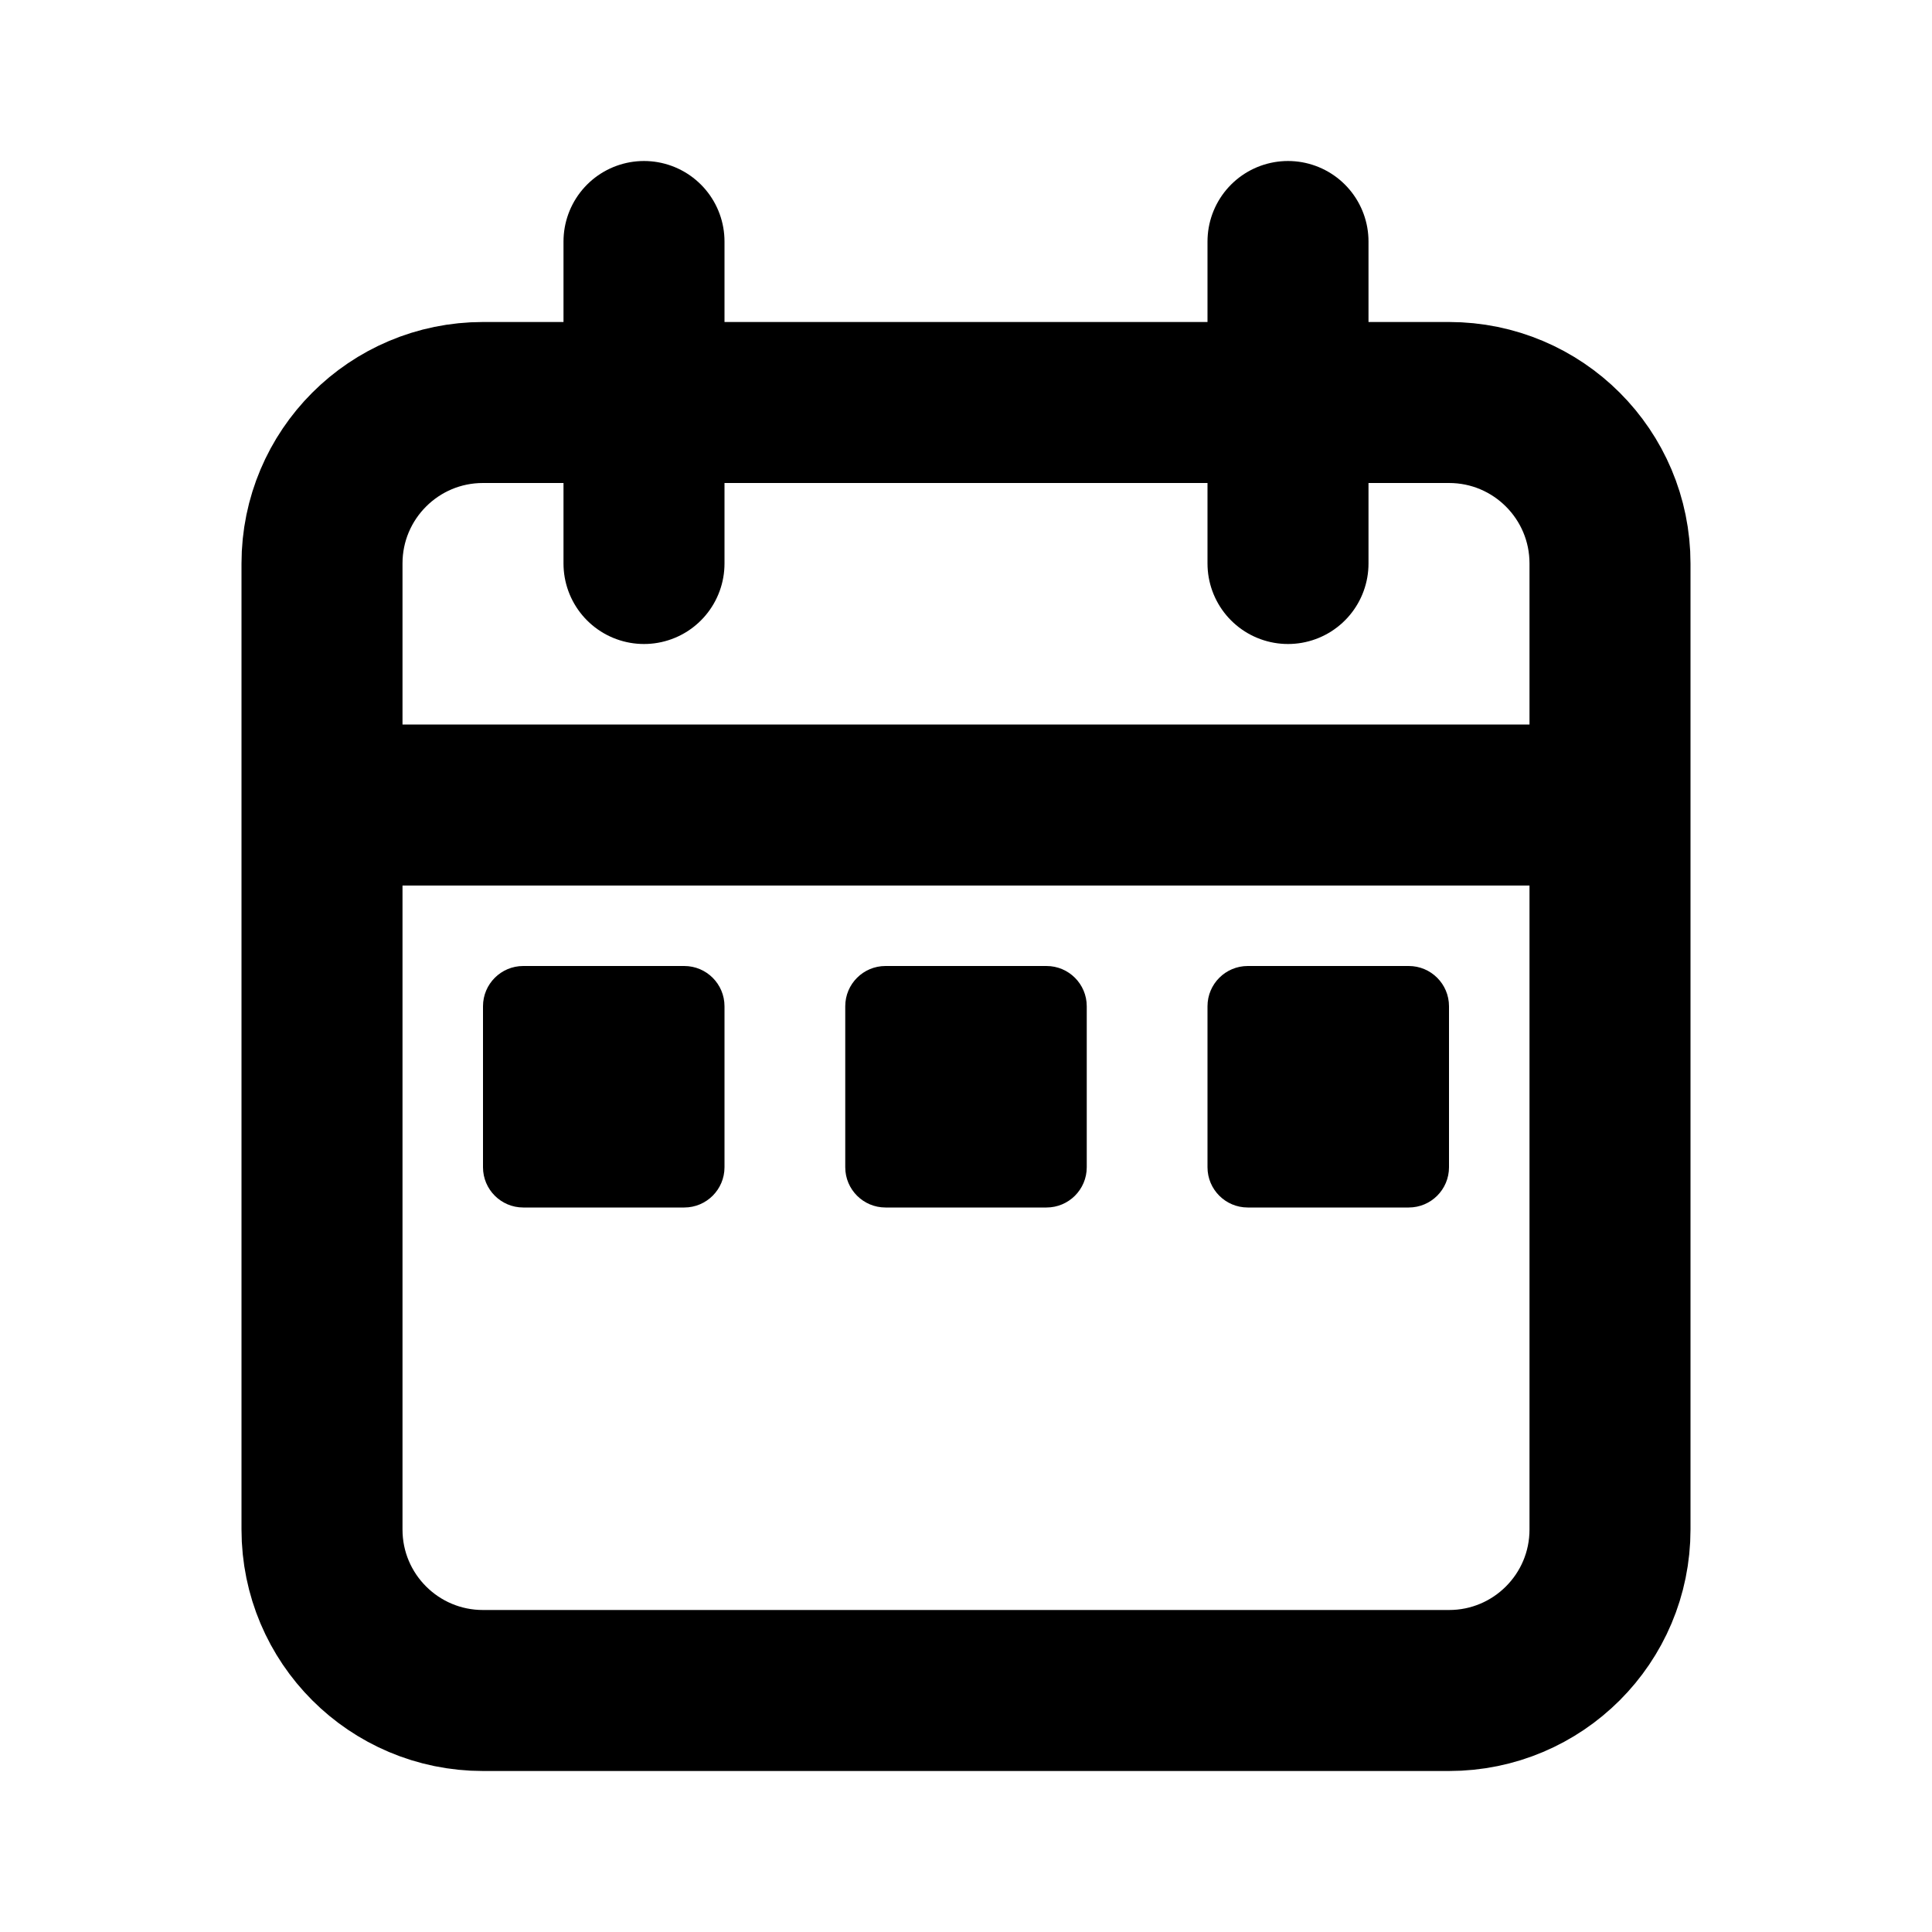
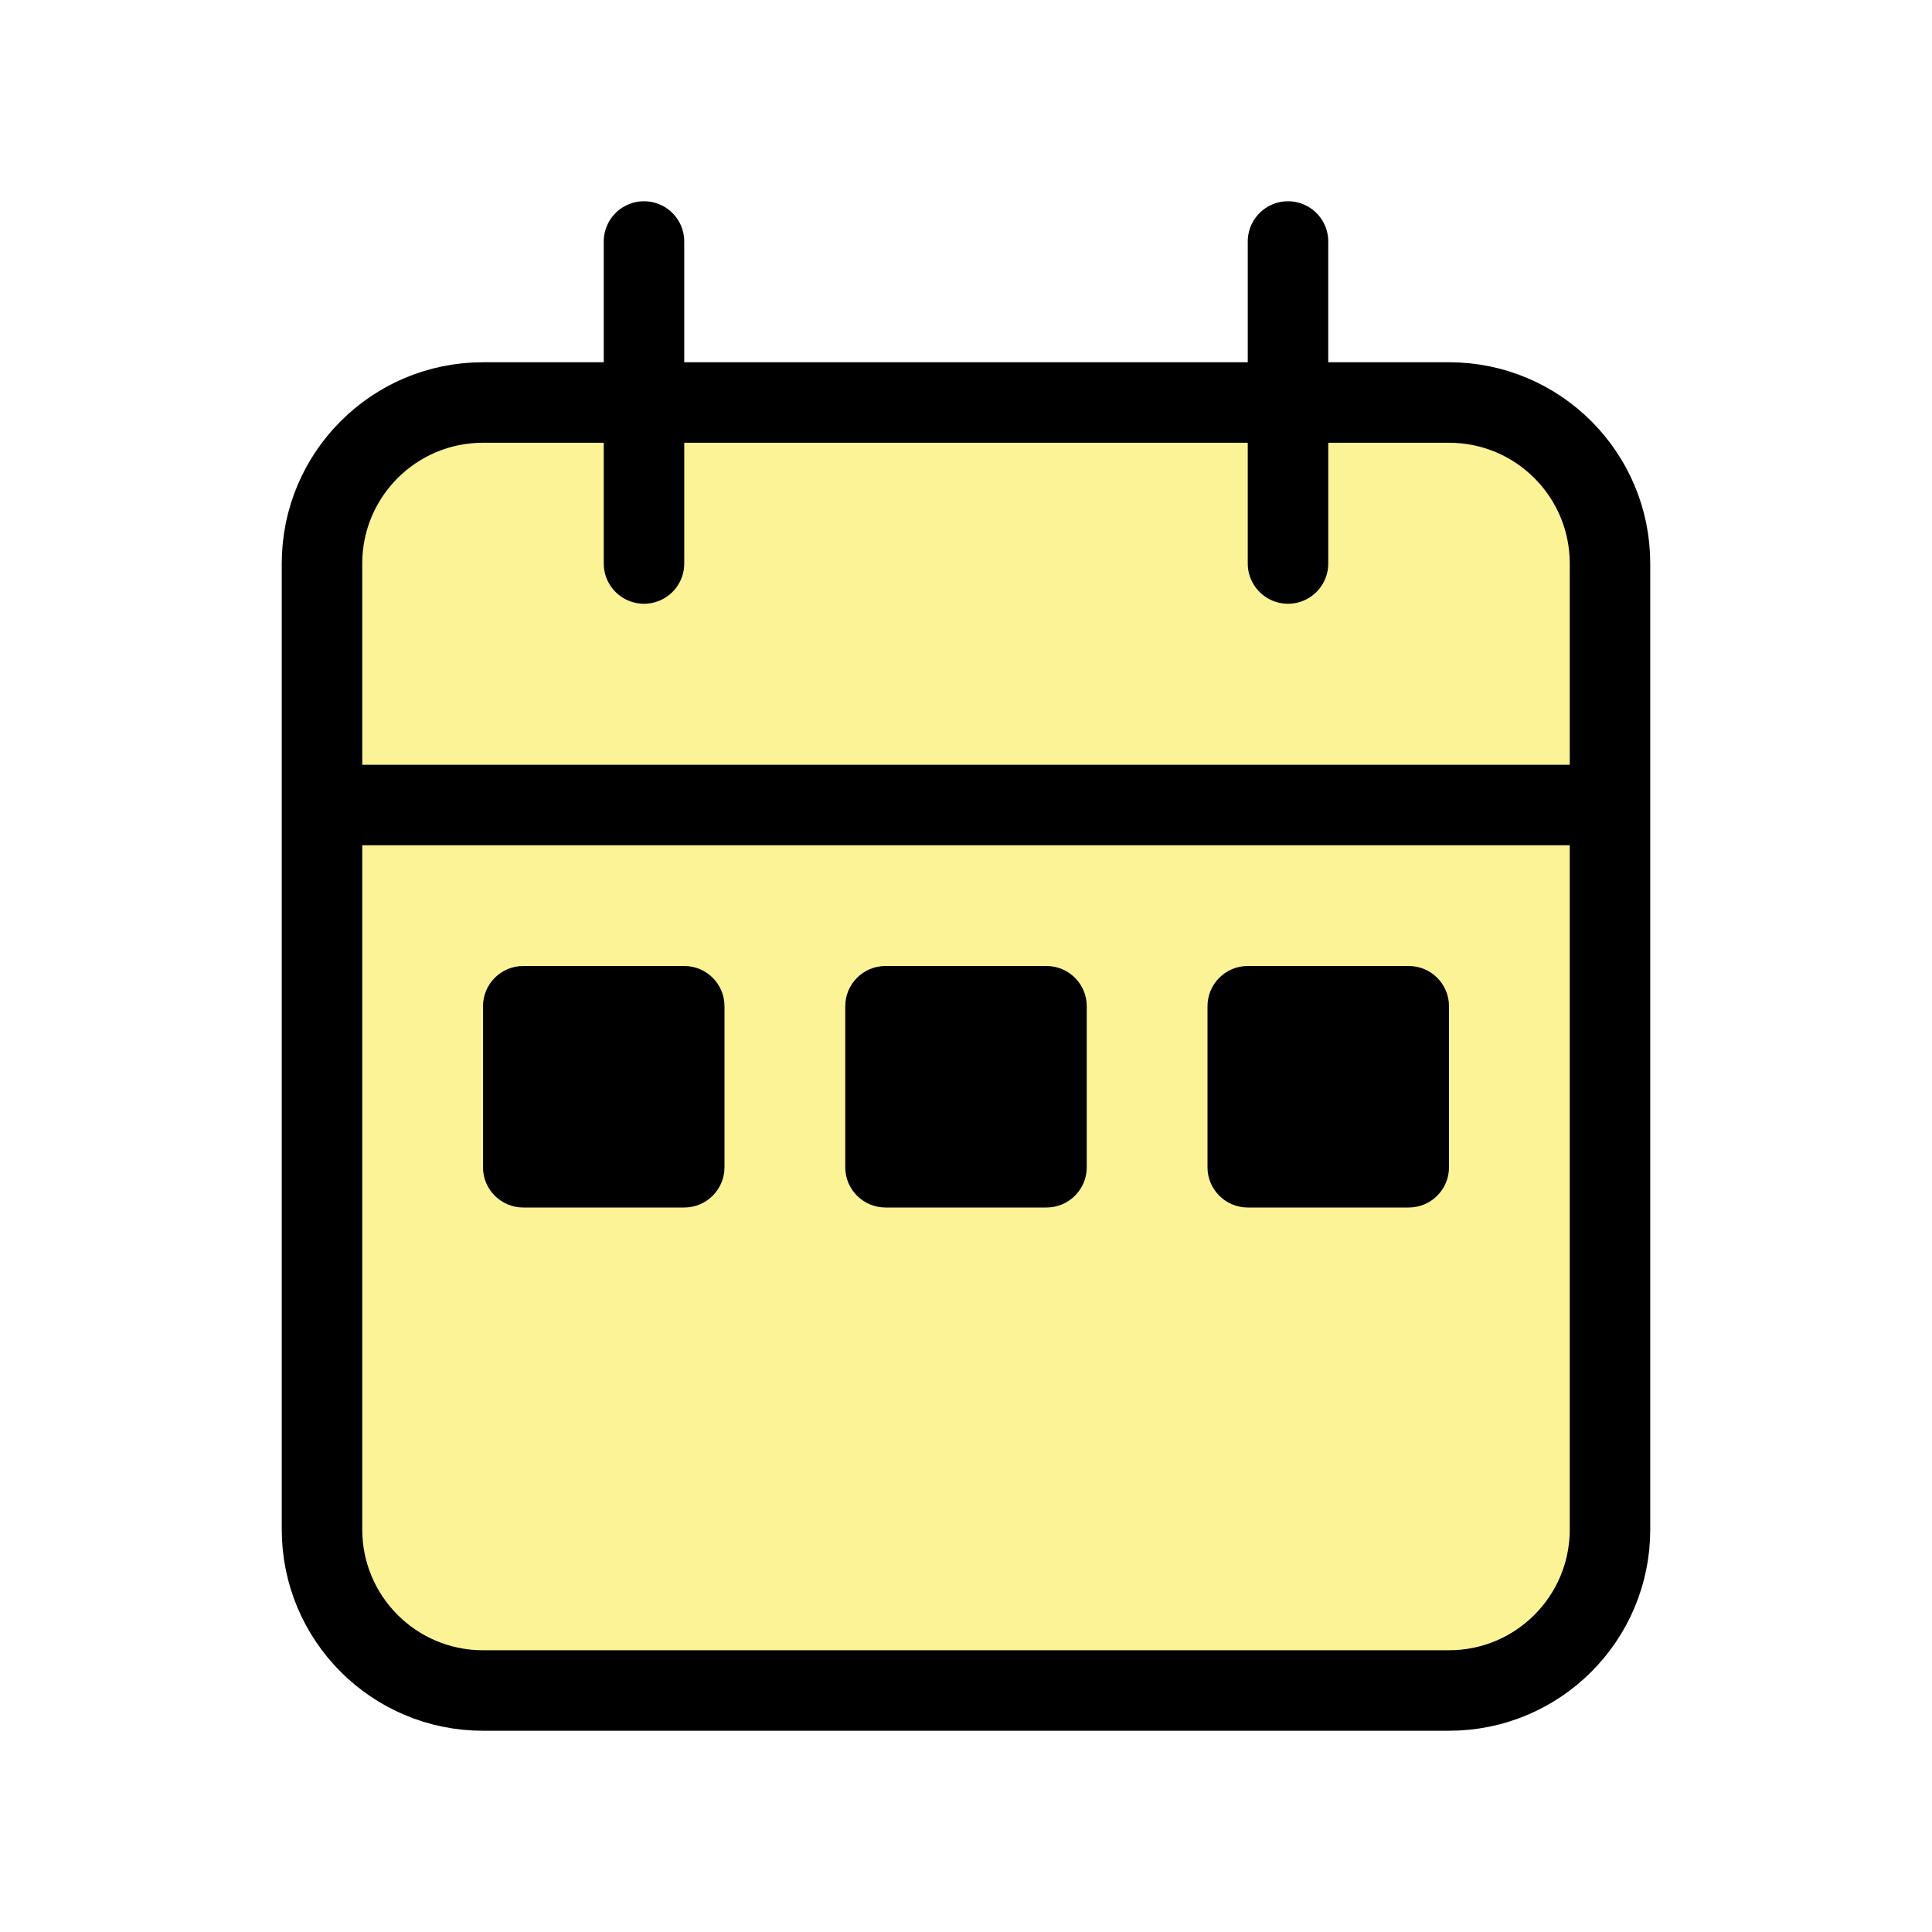
- <svg xmlns="http://www.w3.org/2000/svg" width="800px" height="800px" viewBox="0 0 24 24" fill="none">
-   <path d="M20 10V7C20 5.895 19.105 5 18 5H6C4.895 5 4 5.895 4 7V10M20 10V19C20 20.105 19.105 21 18 21H6C4.895 21 4 20.105 4 19V10M20 10H4M8 3V7M16 3V7" stroke="#000000" stroke-width="2" stroke-linecap="round" />
+ <svg xmlns="http://www.w3.org/2000/svg" width="800px" height="800px" viewBox="0 0 24 24" fill="#FBEC69B2">
+   <path d="M20 10V7C20 5.895 19.105 5 18 5H6C4.895 5 4 5.895 4 7V10M20 10V19C20 20.105 19.105 21 18 21H6C4.895 21 4 20.105 4 19V10M20 10H4M8 3V7M16 3V7" stroke="#000000" stroke-width="1" stroke-linecap="round" />
  <rect x="6" y="12" width="3" height="3" rx="0.5" fill="#000000" />
  <rect x="10.5" y="12" width="3" height="3" rx="0.5" fill="#000000" />
  <rect x="15" y="12" width="3" height="3" rx="0.5" fill="#000000" />
</svg>
